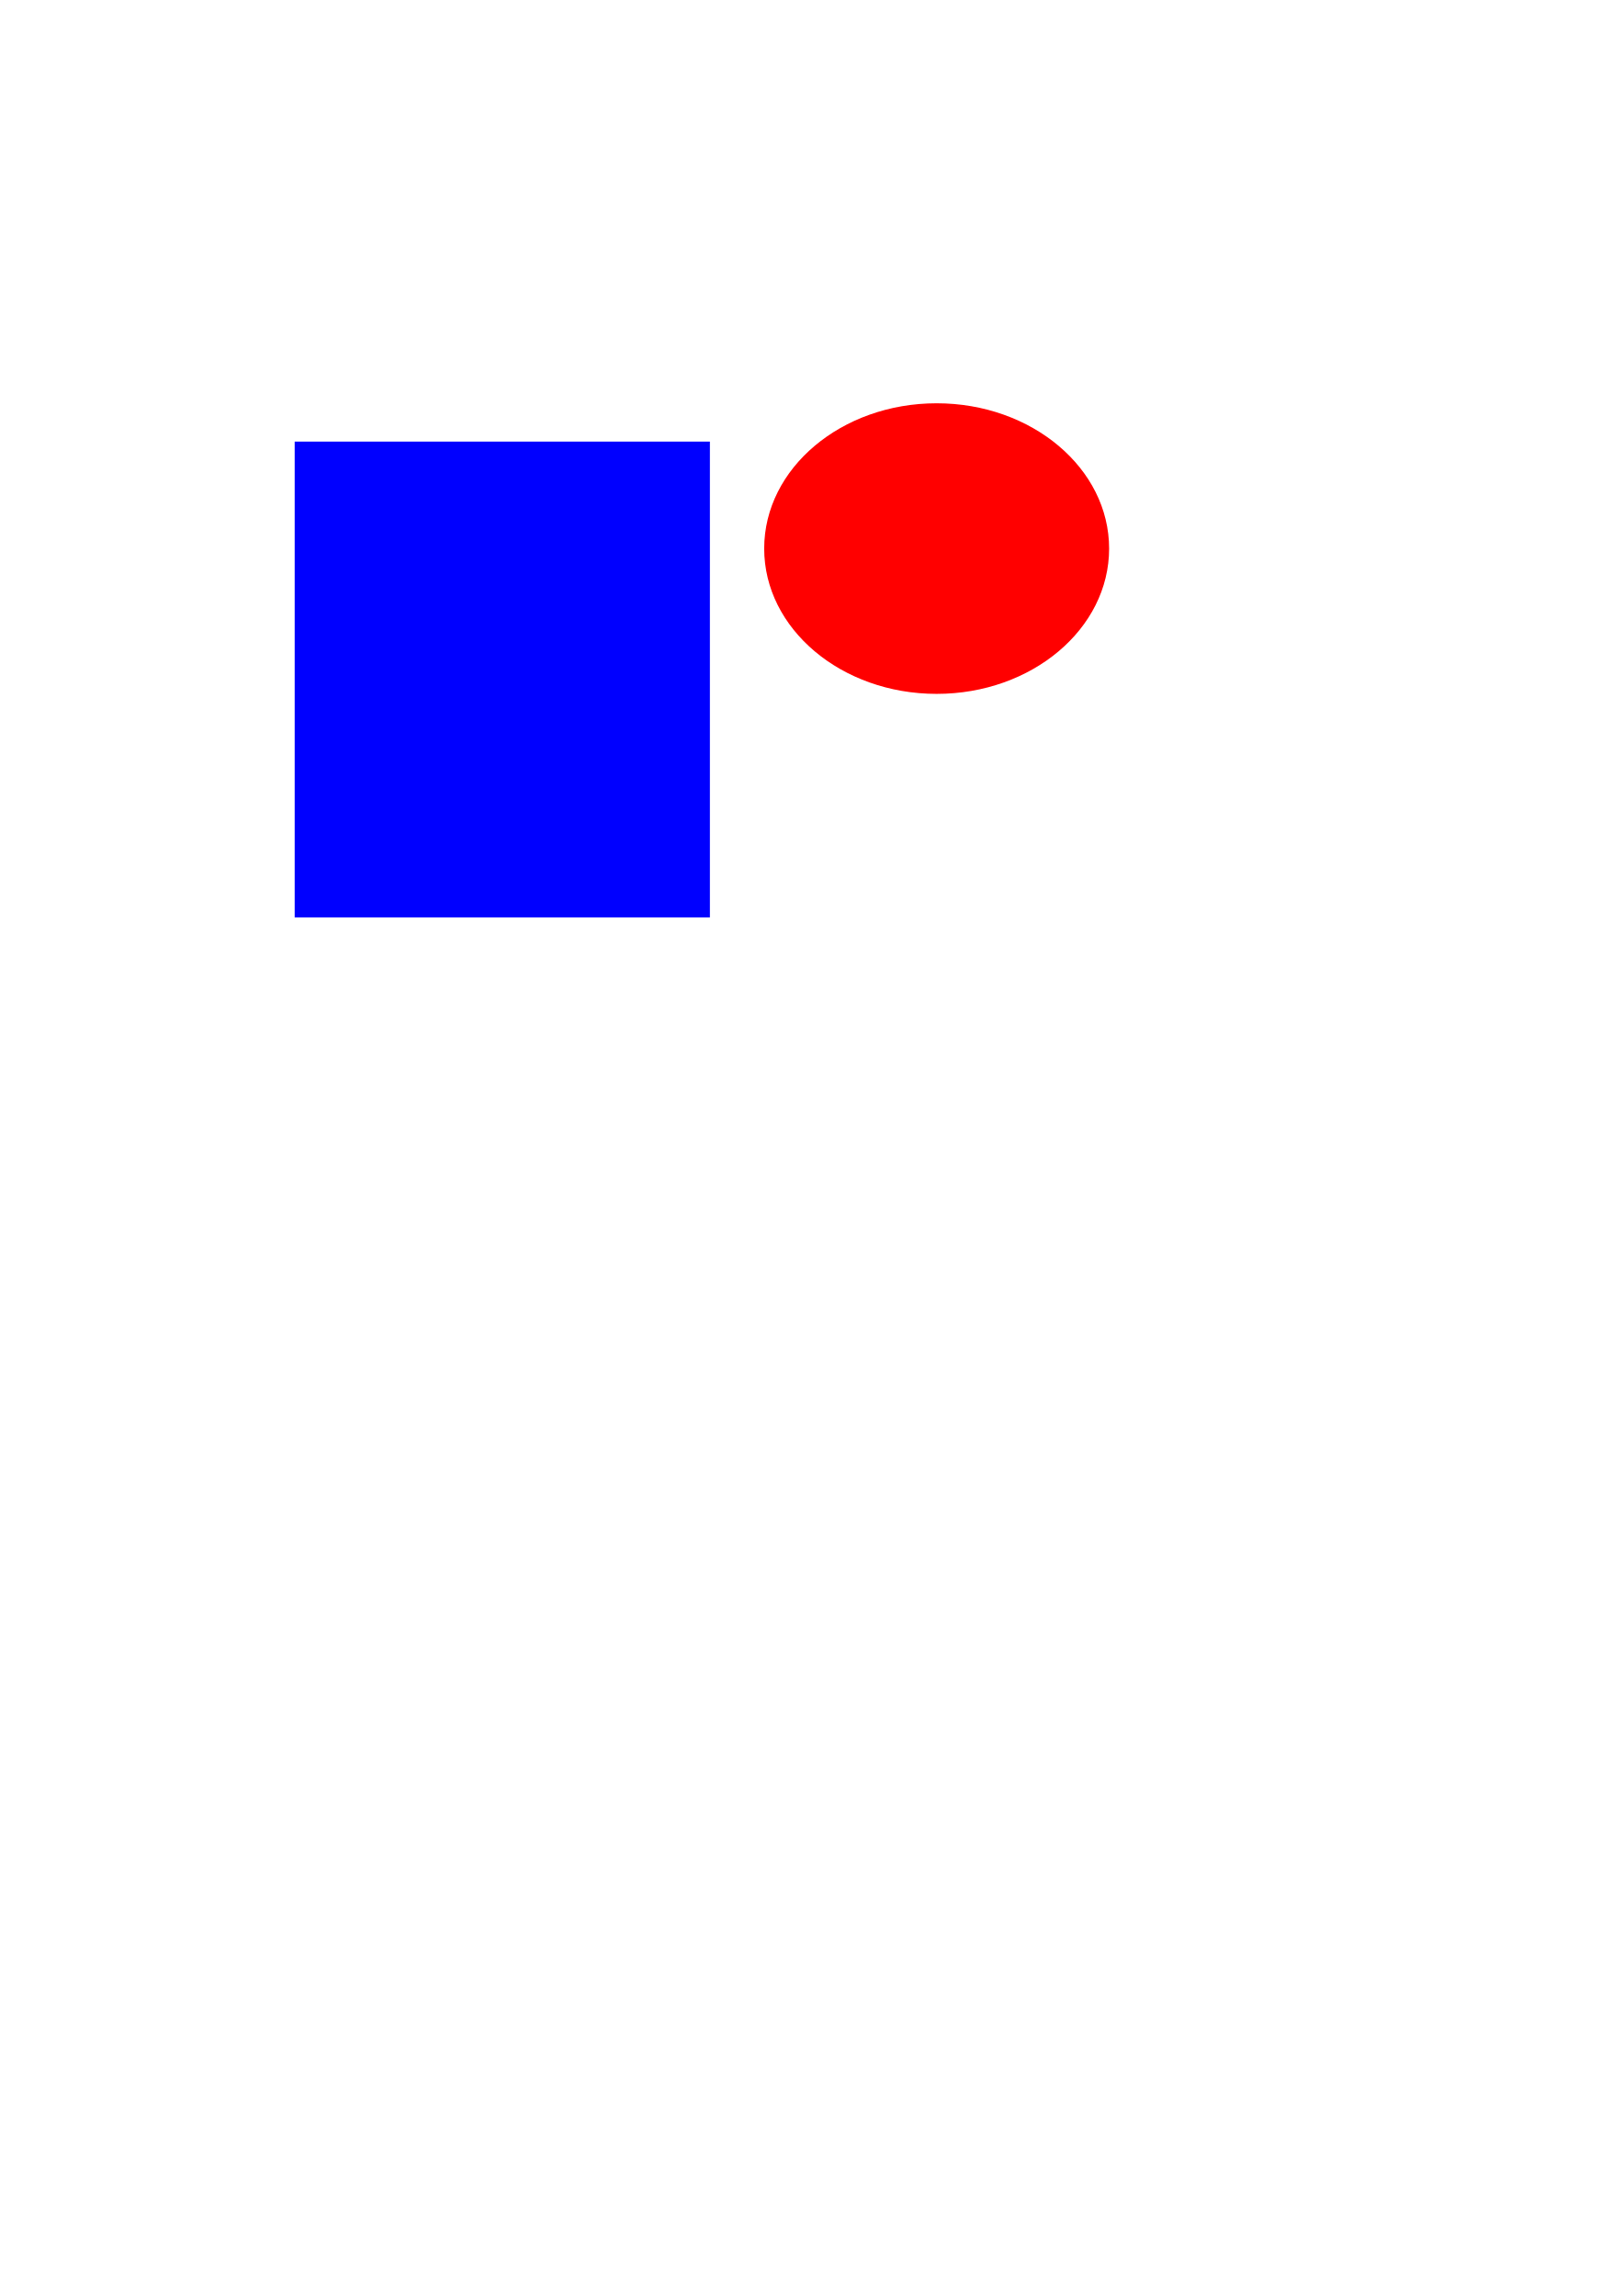
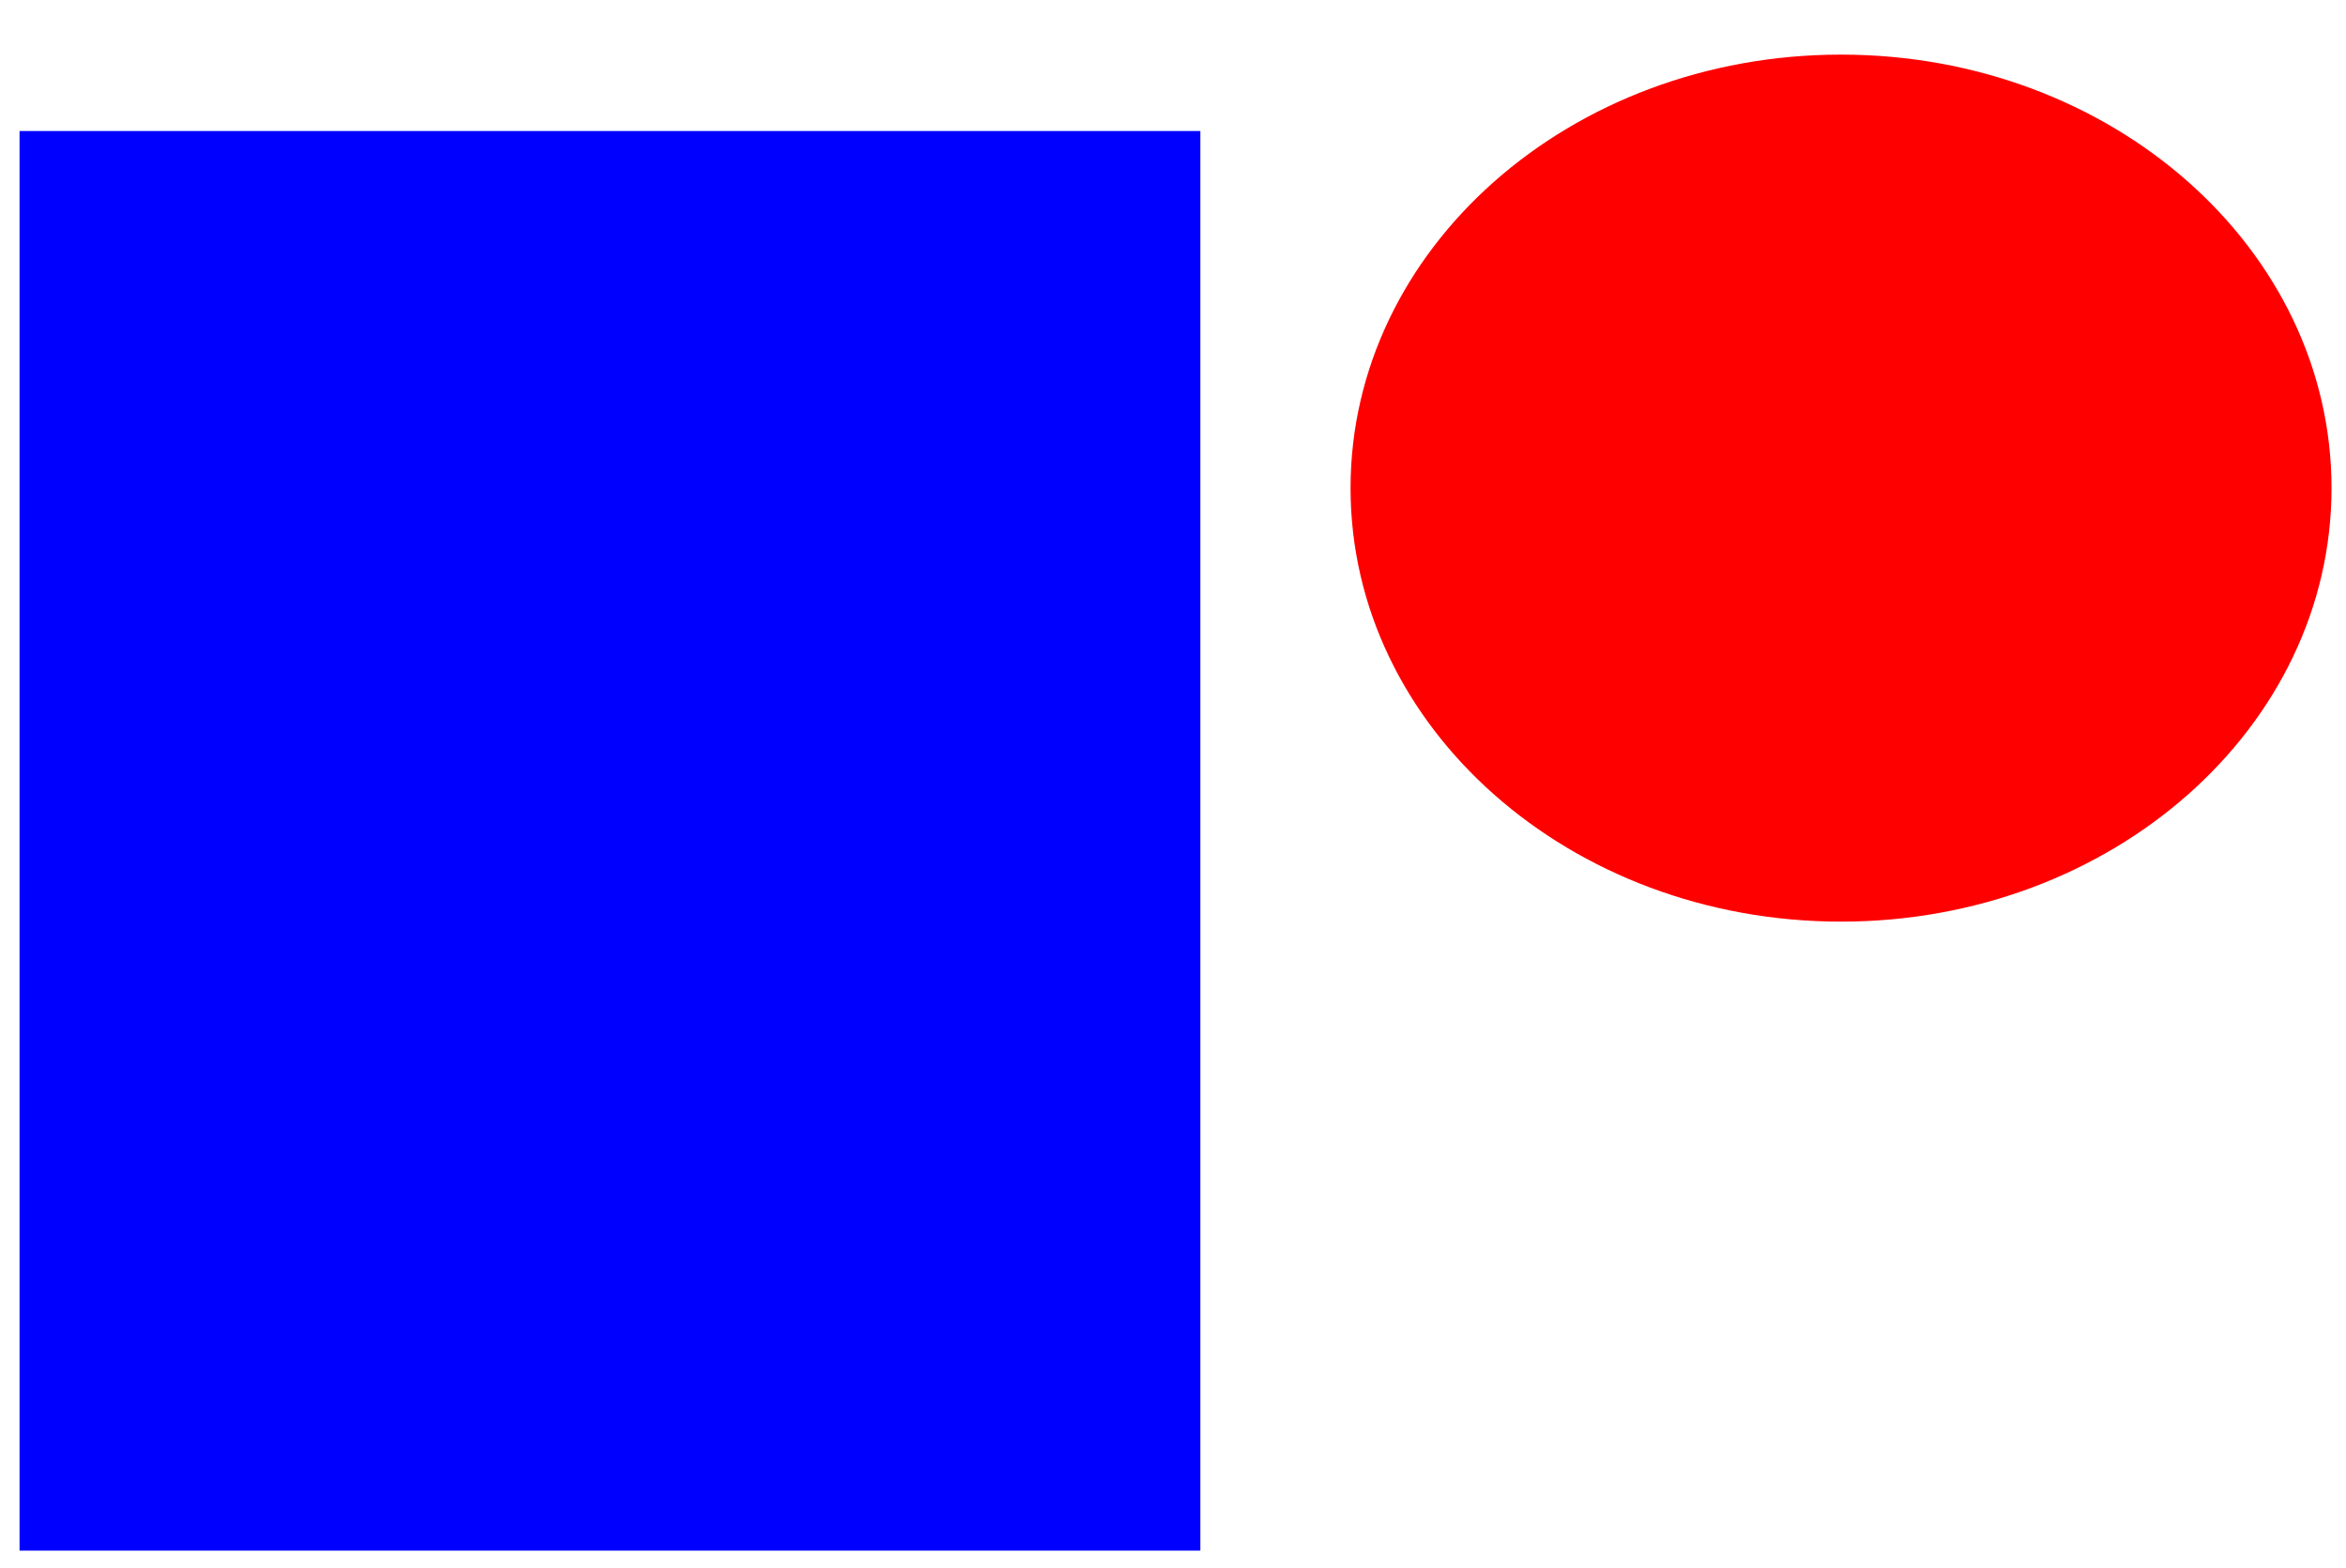
- <svg xmlns="http://www.w3.org/2000/svg" xmlns:xlink="http://www.w3.org/1999/xlink" width="210mm" height="297mm" viewBox="0 0 210 297" version="1.1" id="svg5">
+ <svg xmlns="http://www.w3.org/2000/svg" xmlns:xlink="http://www.w3.org/1999/xlink" width="199mm" height="133mm" viewBox="0 0 199 133" version="1.1" id="svg5">
  <defs id="defs2" />
  <g id="layer1">
    <g id="layer1-4" transform="translate(22.00301,-18.05619)">
-       <a id="a265" xlink:href="https://cloud.ibm.com" target="_blank" xlink:role="link" transform="translate(28.08901,9.913769)" xlink:title="circle">
+       <a id="a265" xlink:href="https://cloud.ibm.com" target="_blank" xlink:role="link" transform="matrix(1.865223,0,0,1.956582,1.641359,-95.31078)" xlink:title="circle" style="image-rendering:auto">
        <ellipse style="fill:#ff0000;fill-rule:evenodd;stroke-width:0.265" id="path55" cx="71.049" cy="79.104" rx="22.306" ry="18.795" />
      </a>
-       <a id="a131" xlink:href="https://www.google.ca" target="_blank" transform="translate(-21.89291,-54.52573)" xlink:title="square">
+       <a id="a131" xlink:href="https://www.google.ca" target="_blank" transform="matrix(1.865223,0,0,1.956582,-91.22865,-224.6085)" xlink:title="square">
        <rect style="fill:#0000ff;fill-rule:evenodd;stroke-width:0.265" id="rect122" width="53.7" height="61.548" x="38.003" y="129.705" />
      </a>
    </g>
  </g>
</svg>
